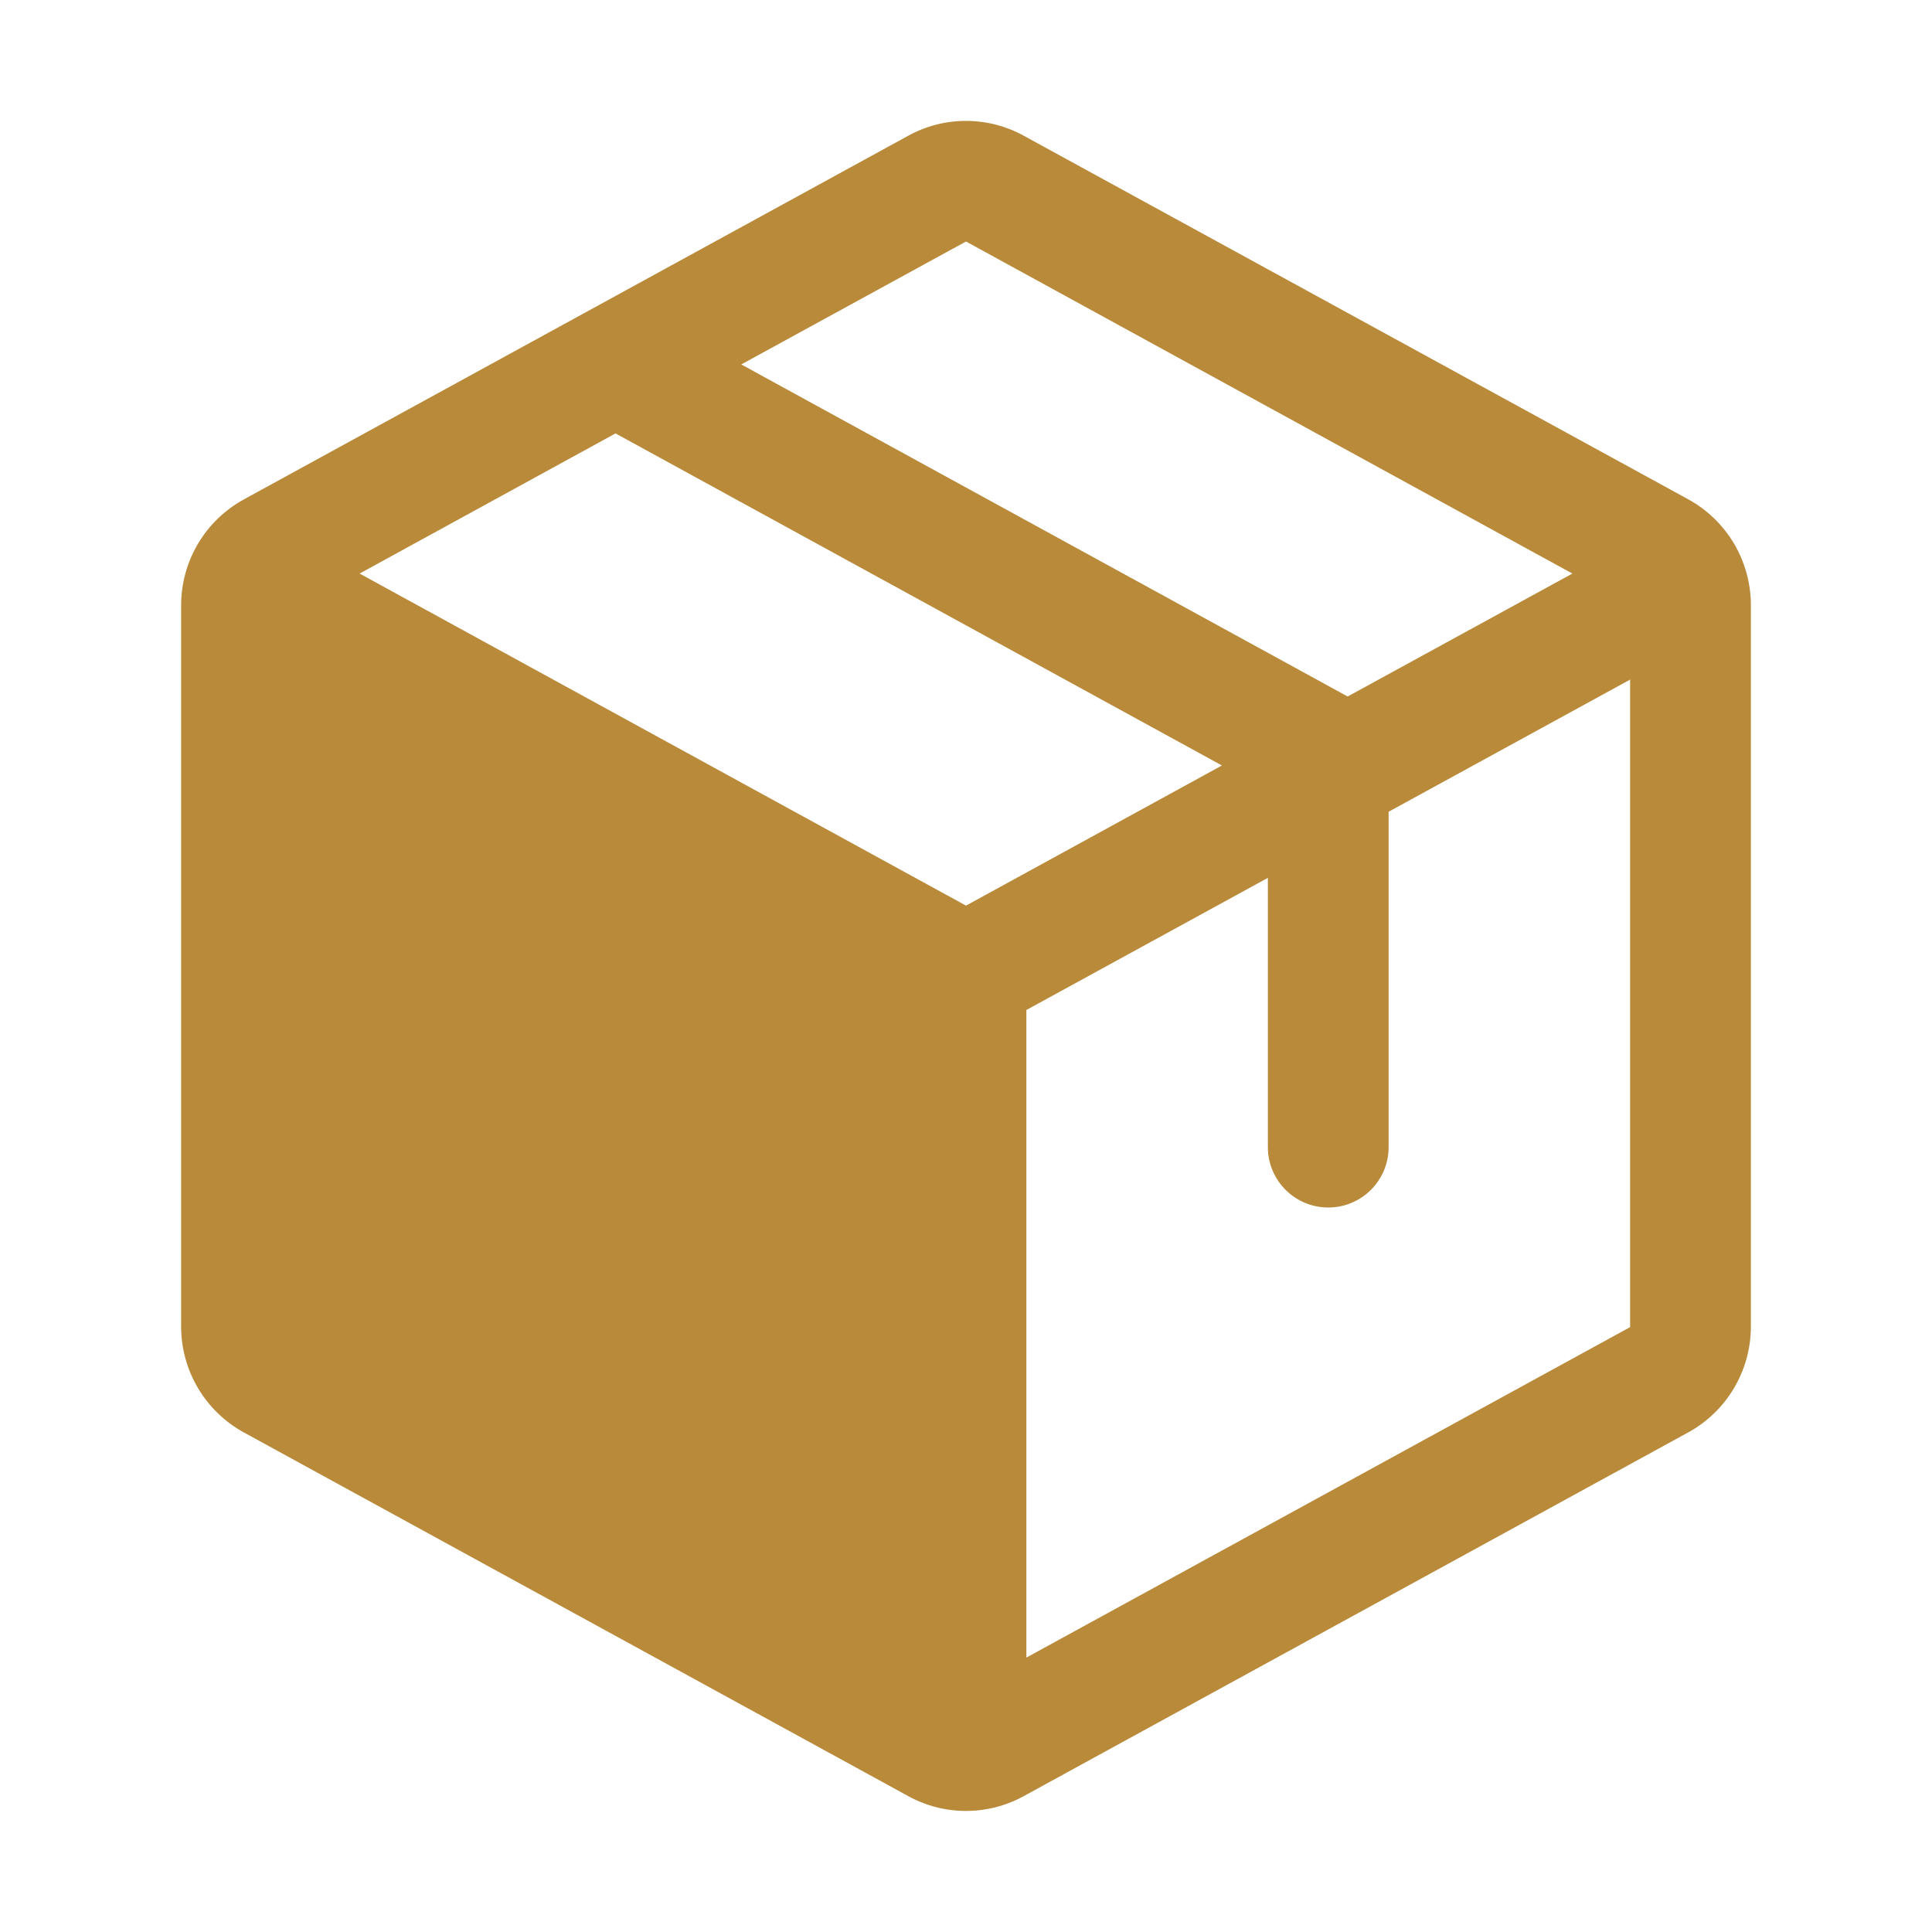
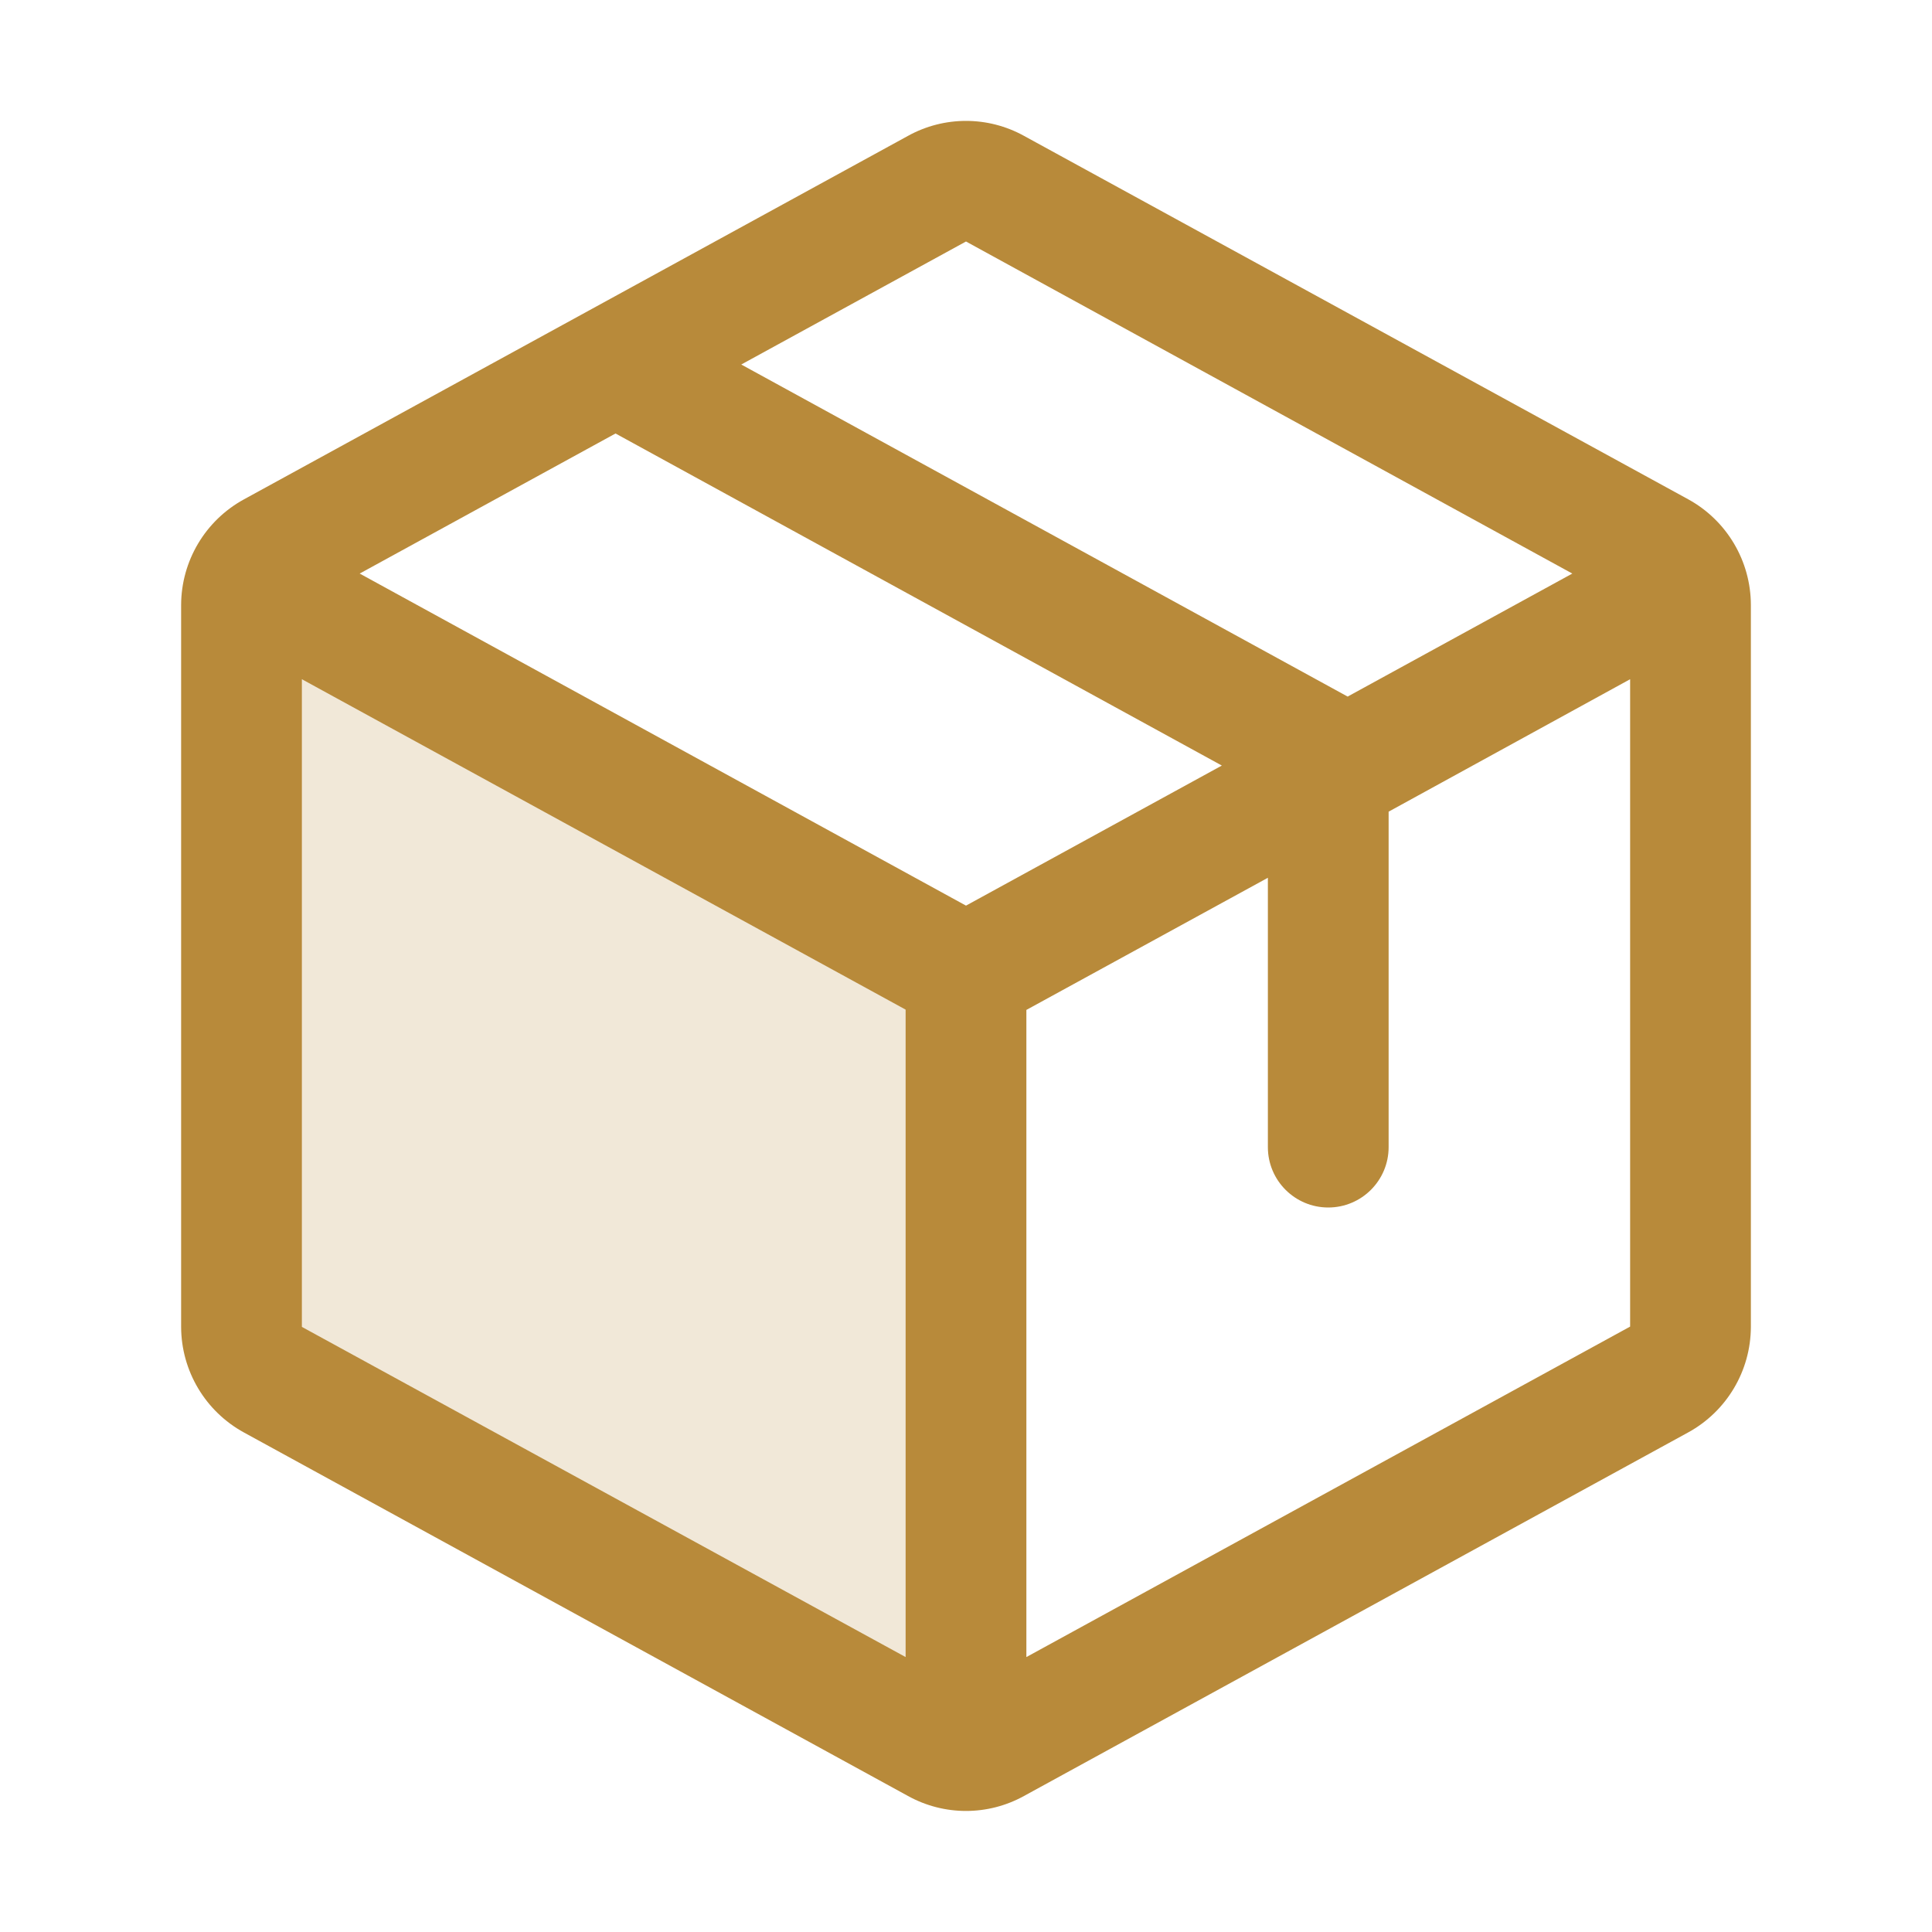
<svg xmlns="http://www.w3.org/2000/svg" viewBox="0 0 256 256" fill="#b88a3a">
-   <path d="M223.68,66.15,135.68,18a15.88,15.88,0,0,0-15.36,0l-88,48.17a16,16,0,0,0-8.32,14v95.64a16,16,0,0,0,8.32,14l88,48.17a15.88,15.88,0,0,0,15.36,0l88-48.17a16,16,0,0,0,8.32-14V80.18A16,16,0,0,0,223.68,66.15ZM128,32l80.35,44L178.57,92.29l-80.35-44Zm0,88L47.65,76,81.56,57.43l80.35,44Zm88,55.85h0l-80,43.79V133.83l32-17.51V152a8,8,0,0,0,16,0V107.56l32-17.51v85.76Z" />
+   <path d="M128,129.09V232a8,8,0,0,1-3.84-1l-88-48.18a8,8,0,0,1-4.16-7V80.18a8,8,0,0,1,.7-3.25Z" opacity="0.2" />
+   <path d="M223.68,66.15,135.68,18a15.88,15.88,0,0,0-15.36,0l-88,48.17a16,16,0,0,0-8.32,14v95.64a16,16,0,0,0,8.32,14l88,48.17a15.88,15.88,0,0,0,15.36,0l88-48.17a16,16,0,0,0,8.32-14V80.18A16,16,0,0,0,223.68,66.15ZM128,32l80.34,44-29.77,16.3-80.35-44ZM128,120,47.66,76l33.9-18.56,80.34,44ZM40,90l80,43.78v85.79L40,175.82Zm176,85.78h0l-80,43.79V133.82l32-17.51V152a8,8,0,0,0,16,0V107.55L216,90v85.77Z" />
</svg>
